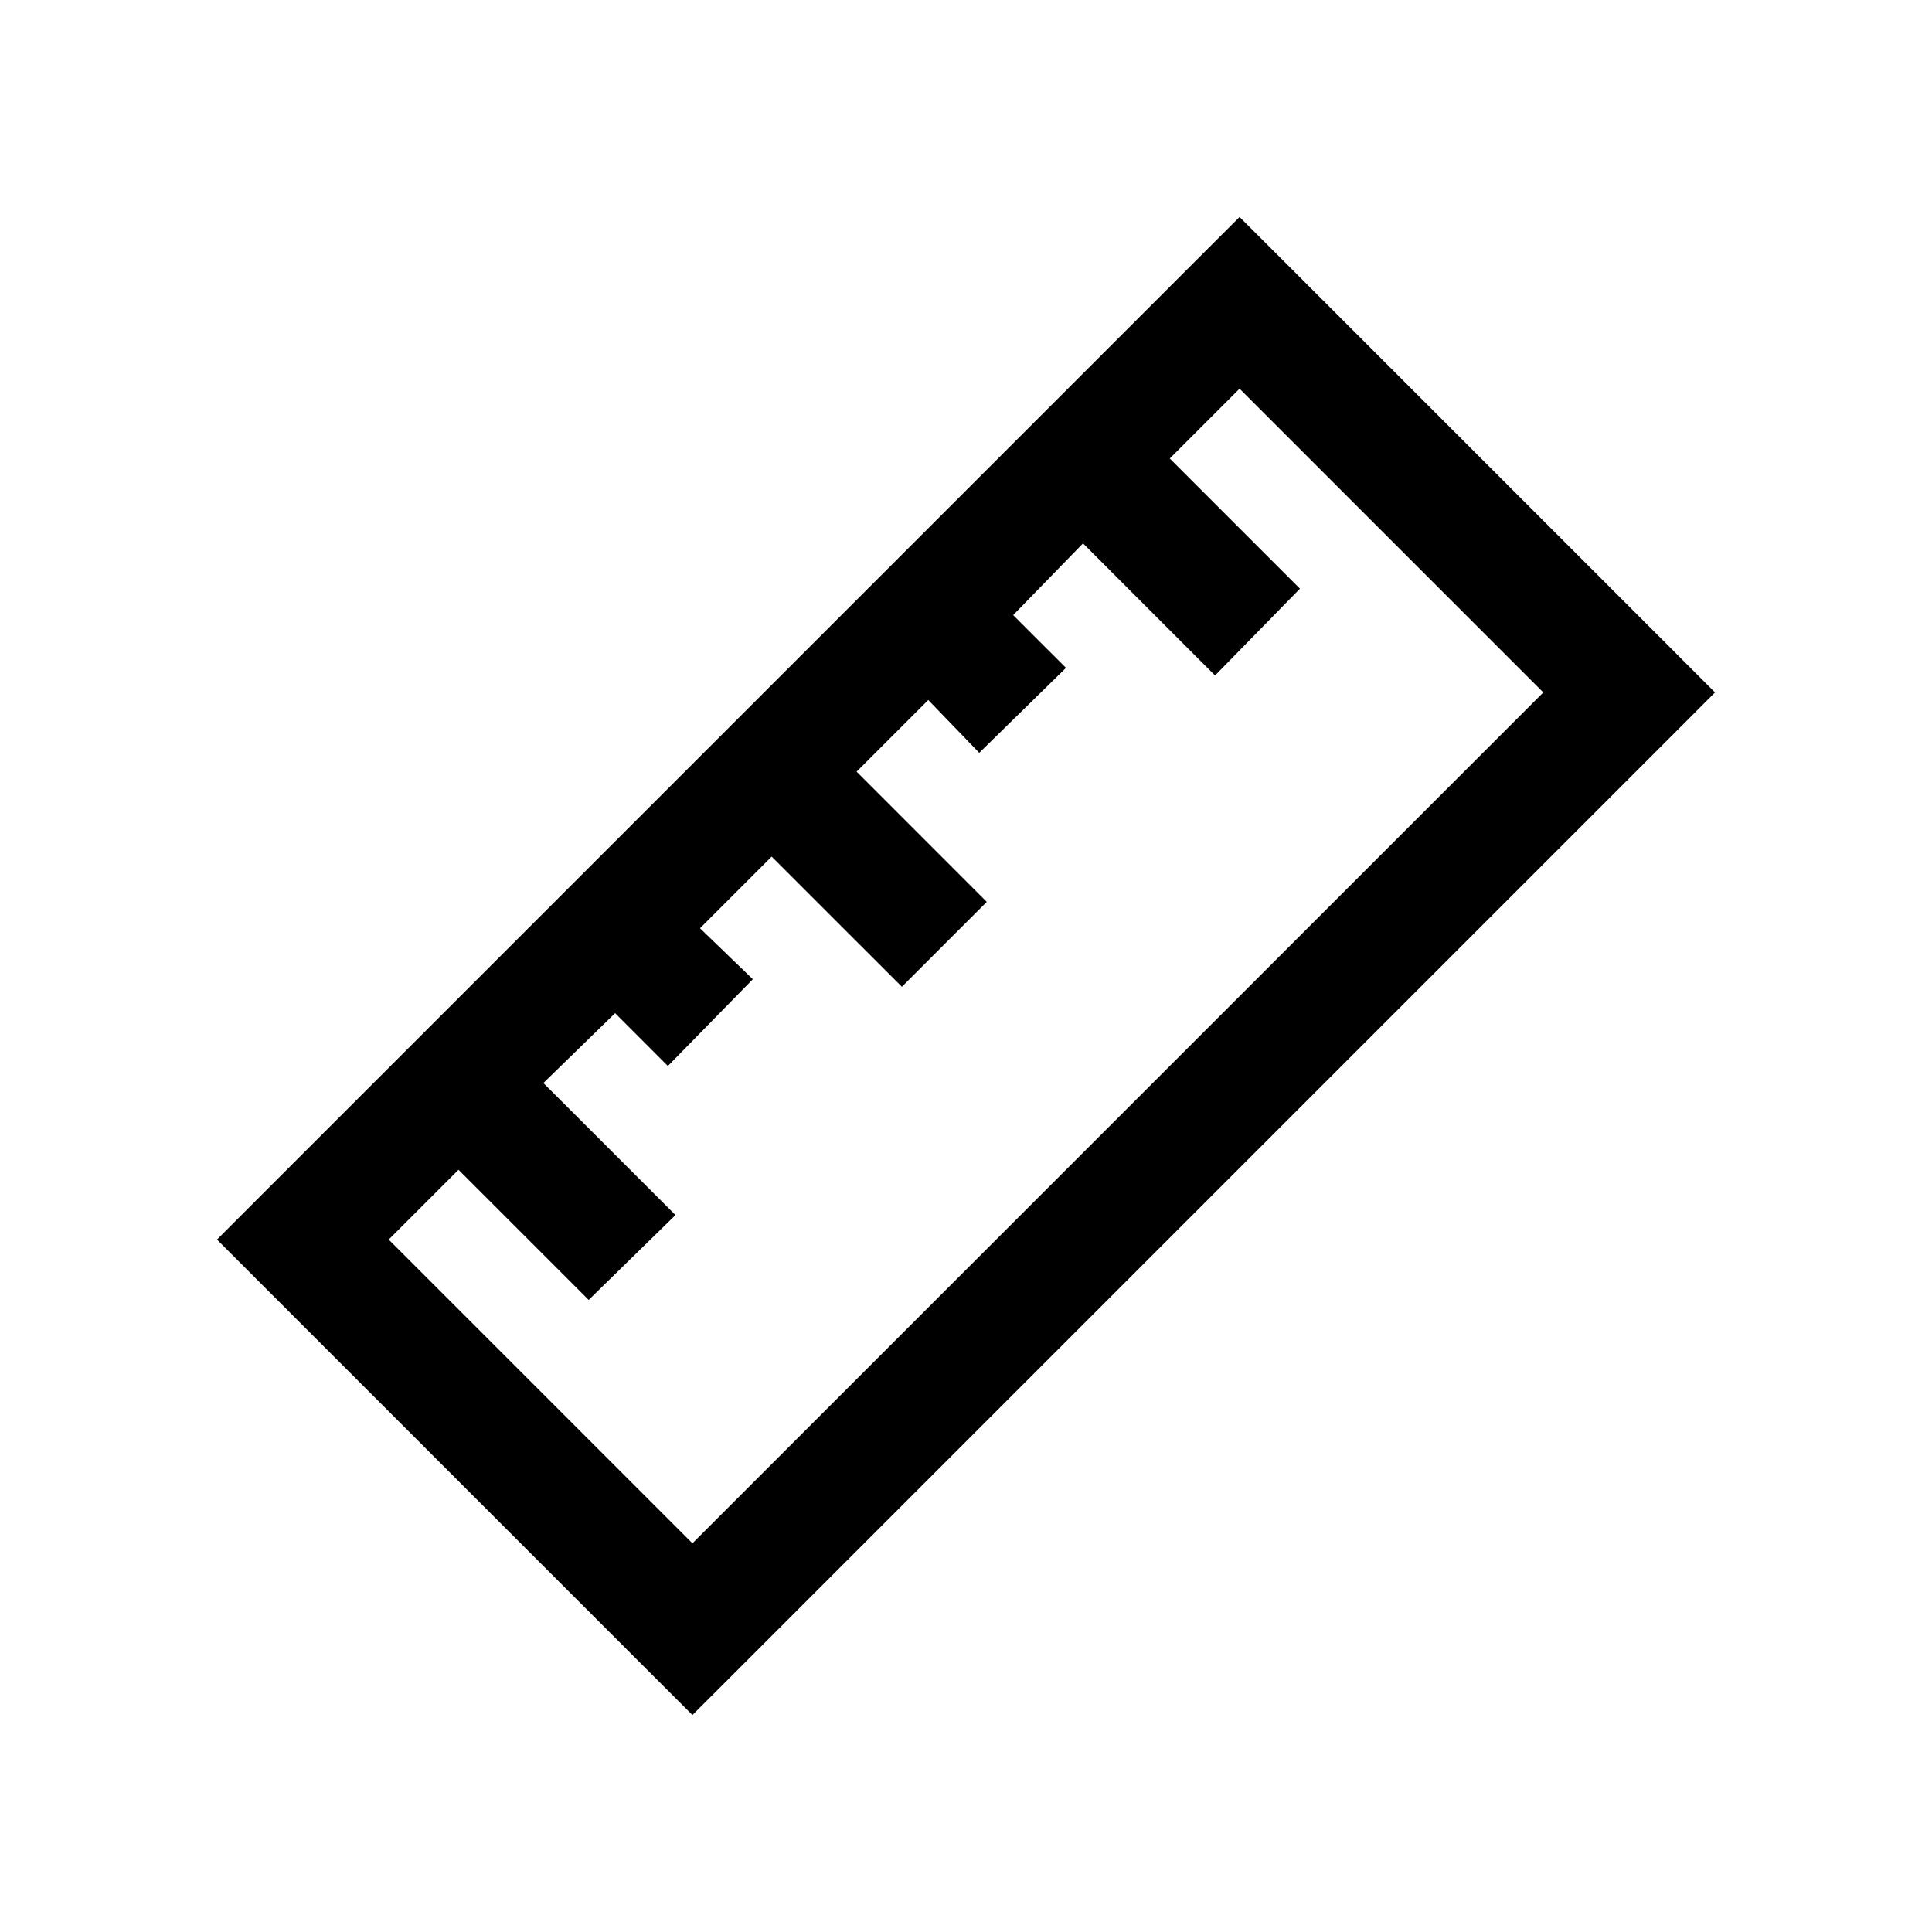
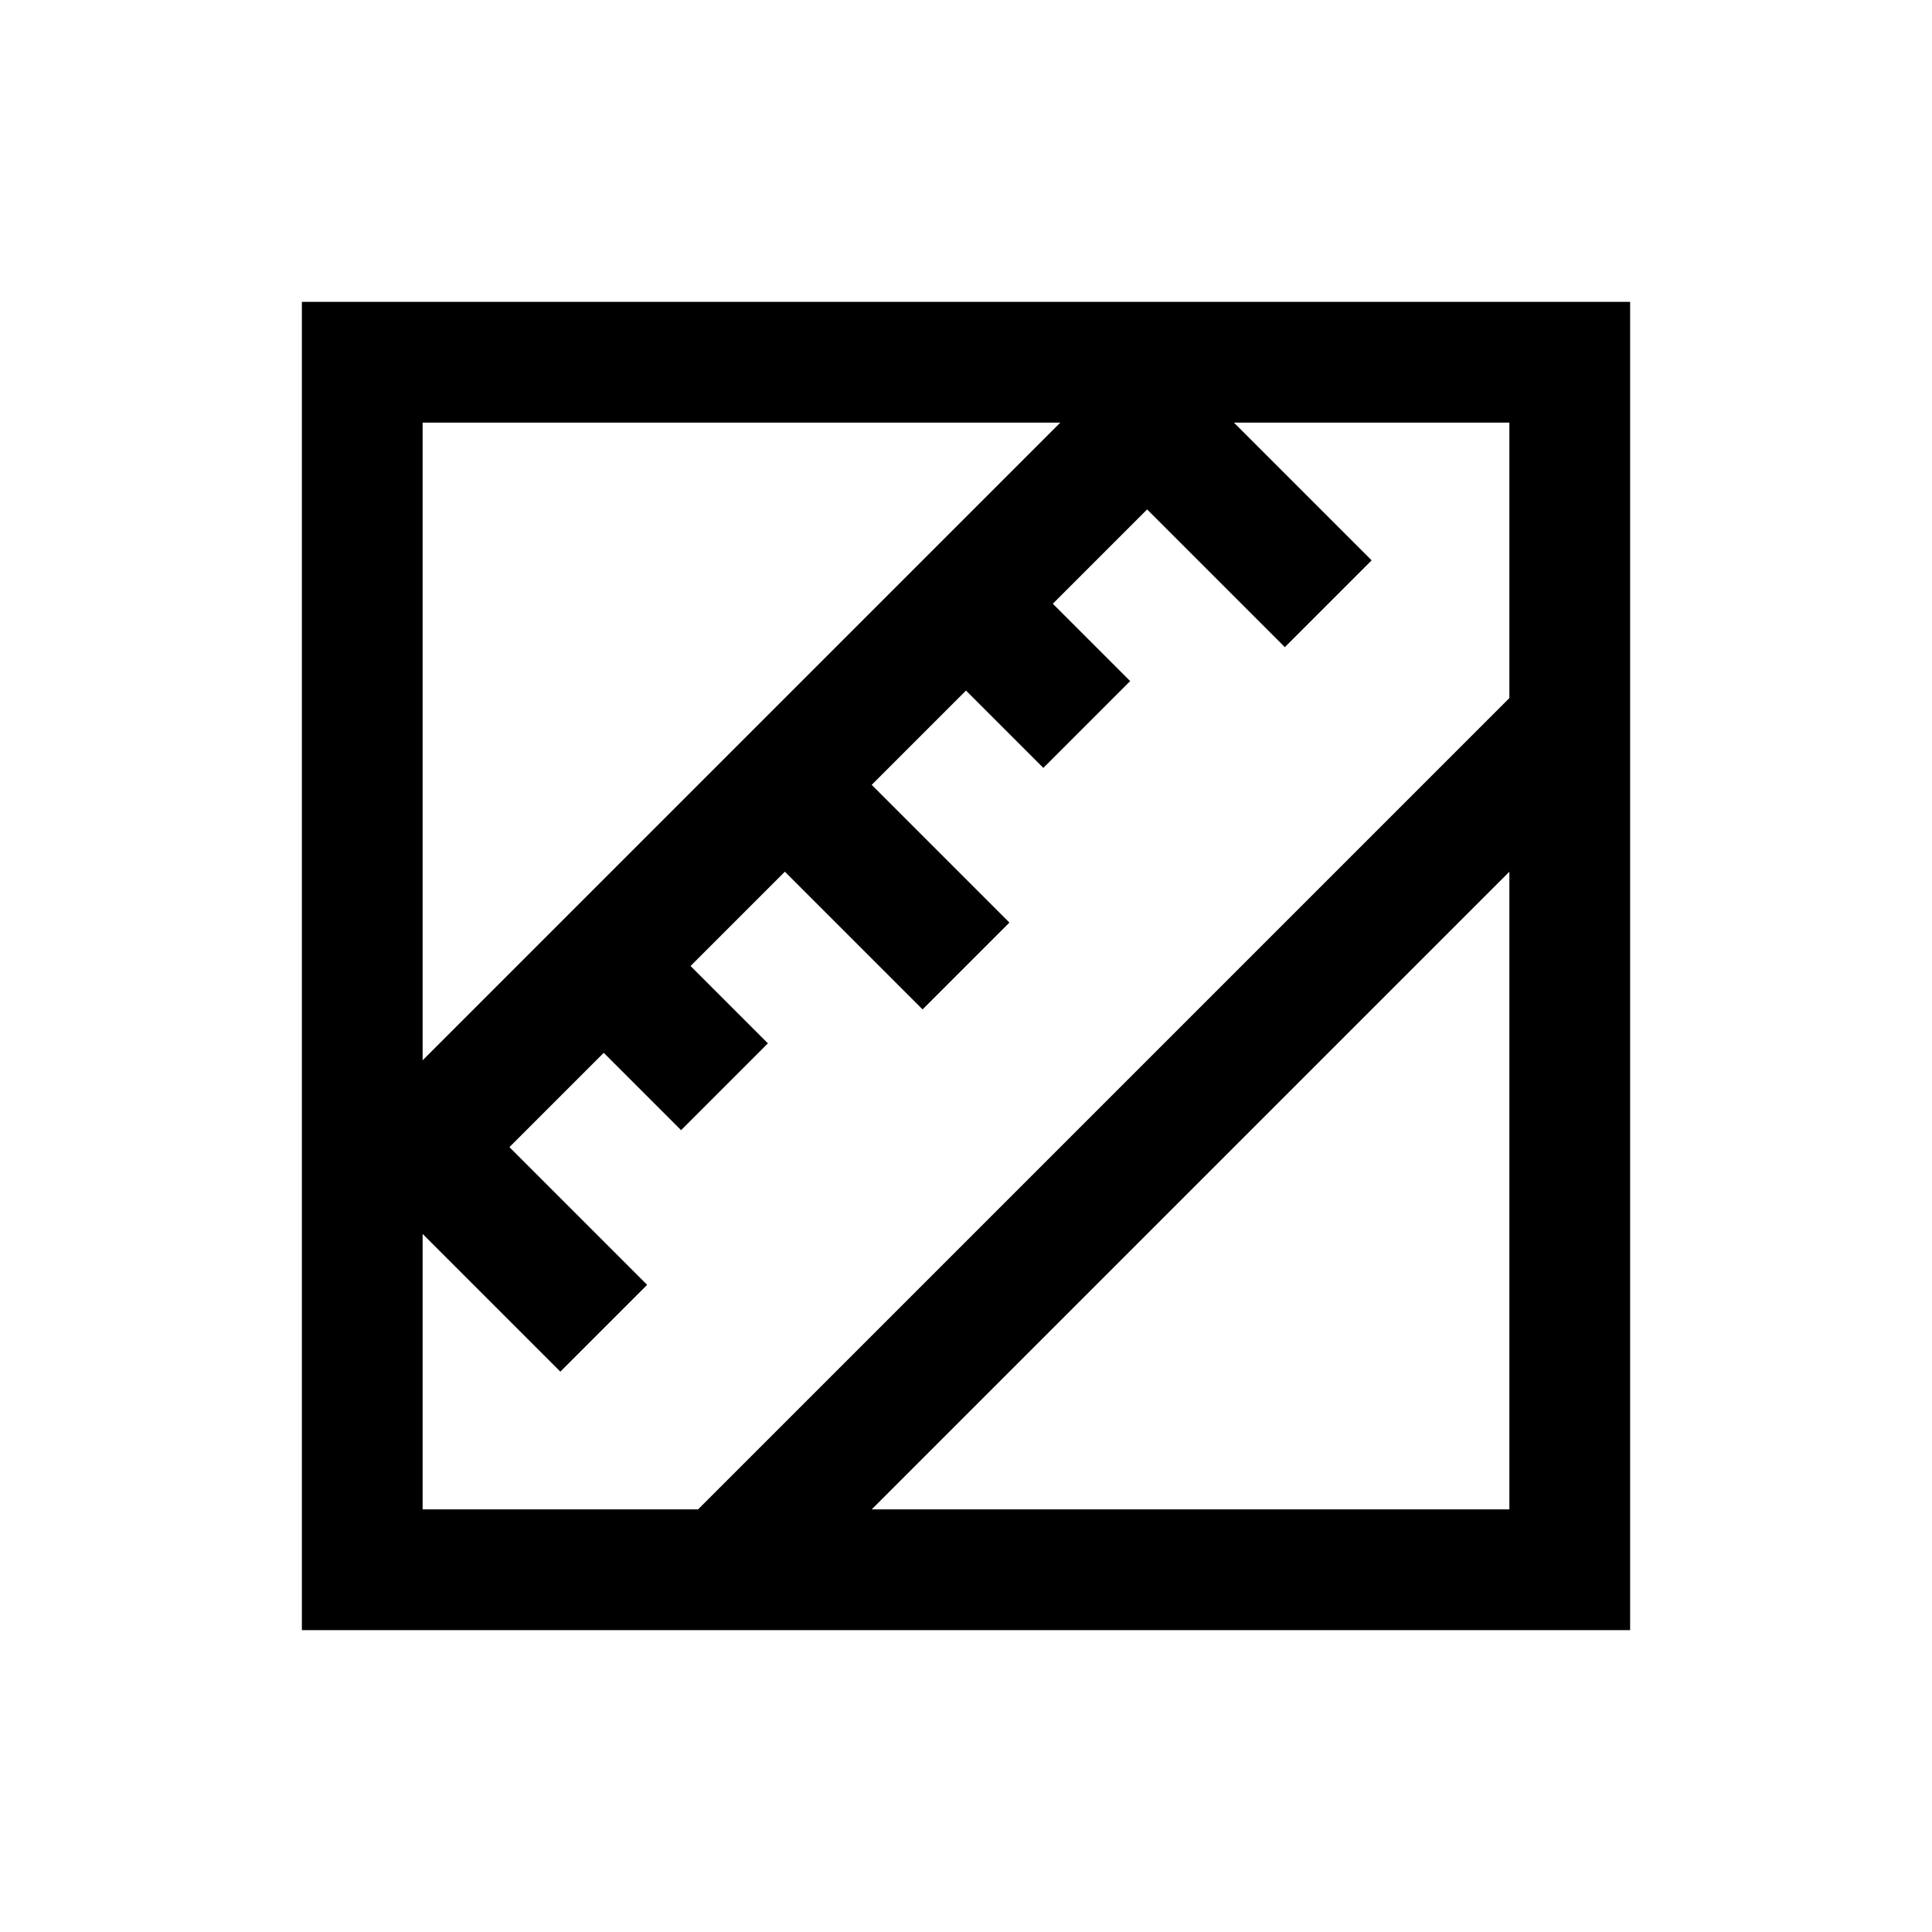
<svg xmlns="http://www.w3.org/2000/svg" viewBox="0 0 32 32" fill="#000000">
-   <path style="text-indent:0;text-align:start;line-height:normal;text-transform:none;block-progression:tb;-inkscape-font-specification:Bitstream Vera Sans" d="M 20.531 3.594 L 19.812 4.312 L 4.312 19.812 L 3.594 20.531 L 4.312 21.25 L 10.75 27.688 L 11.469 28.406 L 12.188 27.688 L 27.688 12.188 L 28.406 11.469 L 27.688 10.75 L 21.25 4.312 L 20.531 3.594 z M 20.531 6.438 L 25.562 11.469 L 11.469 25.562 L 6.438 20.531 L 7.594 19.375 L 9.75 21.531 L 11.188 20.125 L 9 17.938 L 10.188 16.781 L 11.062 17.656 L 12.469 16.219 L 11.594 15.375 L 12.781 14.188 L 14.938 16.344 L 16.344 14.938 L 14.188 12.781 L 15.375 11.594 L 16.219 12.469 L 17.656 11.062 L 16.781 10.188 L 17.938 9 L 20.125 11.188 L 21.531 9.75 L 19.375 7.594 L 20.531 6.438 z" fill="#000000" />
+   <path style="text-indent:0;text-align:start;line-height:normal;text-transform:none;block-progression:tb;-inkscape-font-specification:Bitstream Vera Sans" d="M 5 5 L 5 6 L 5 26 L 5 27 L 6 27 L 26 27 L 27 27 L 27 26 L 27 6 L 27 5 L 26 5 L 6 5 L 5 5 z M 7 7 L 17.562 7 L 7 17.562 L 7 7 z M 20.438 7 L 25 7 L 25 11.562 L 11.562 25 L 7 25 L 7 20.438 L 9.281 22.719 L 10.719 21.281 L 8.438 19 L 10 17.438 L 11.281 18.719 L 12.719 17.281 L 11.438 16 L 13 14.438 L 15.281 16.719 L 16.719 15.281 L 14.438 13 L 16 11.438 L 17.281 12.719 L 18.719 11.281 L 17.438 10 L 19 8.438 L 21.281 10.719 L 22.719 9.281 L 20.438 7 z M 25 14.438 L 25 25 L 14.438 25 L 25 14.438 z" fill="#000000" />
</svg>
